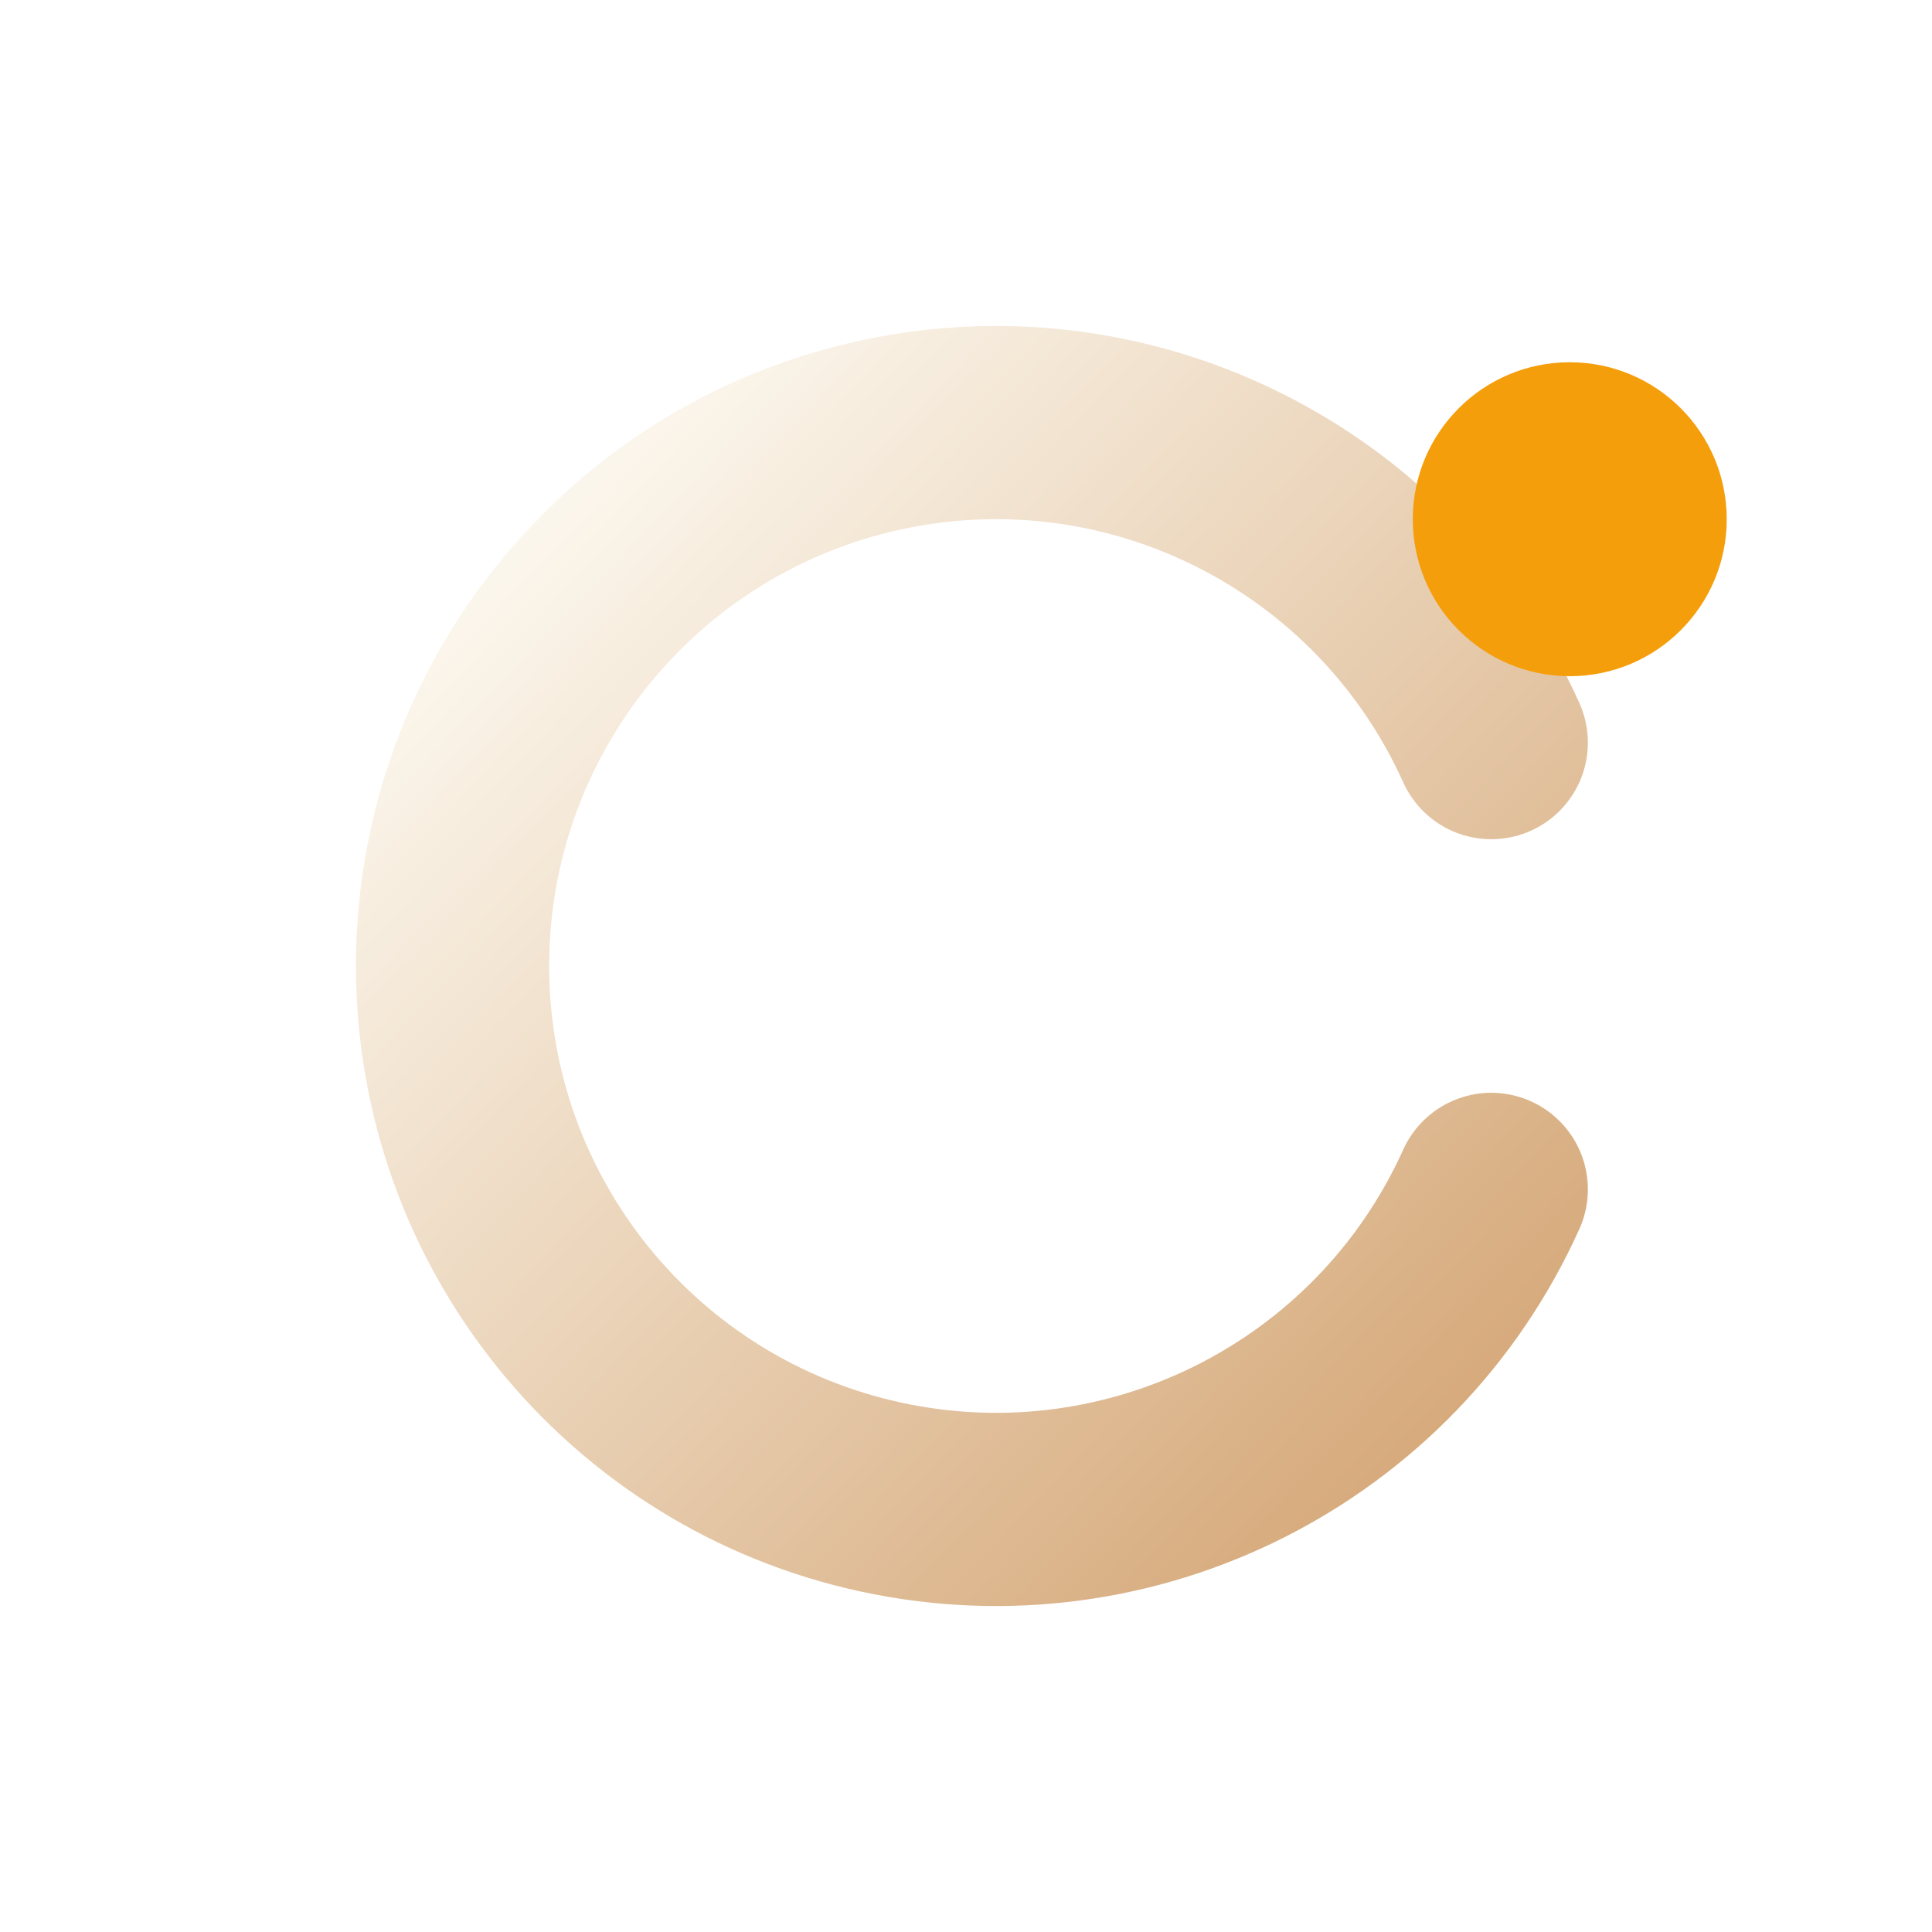
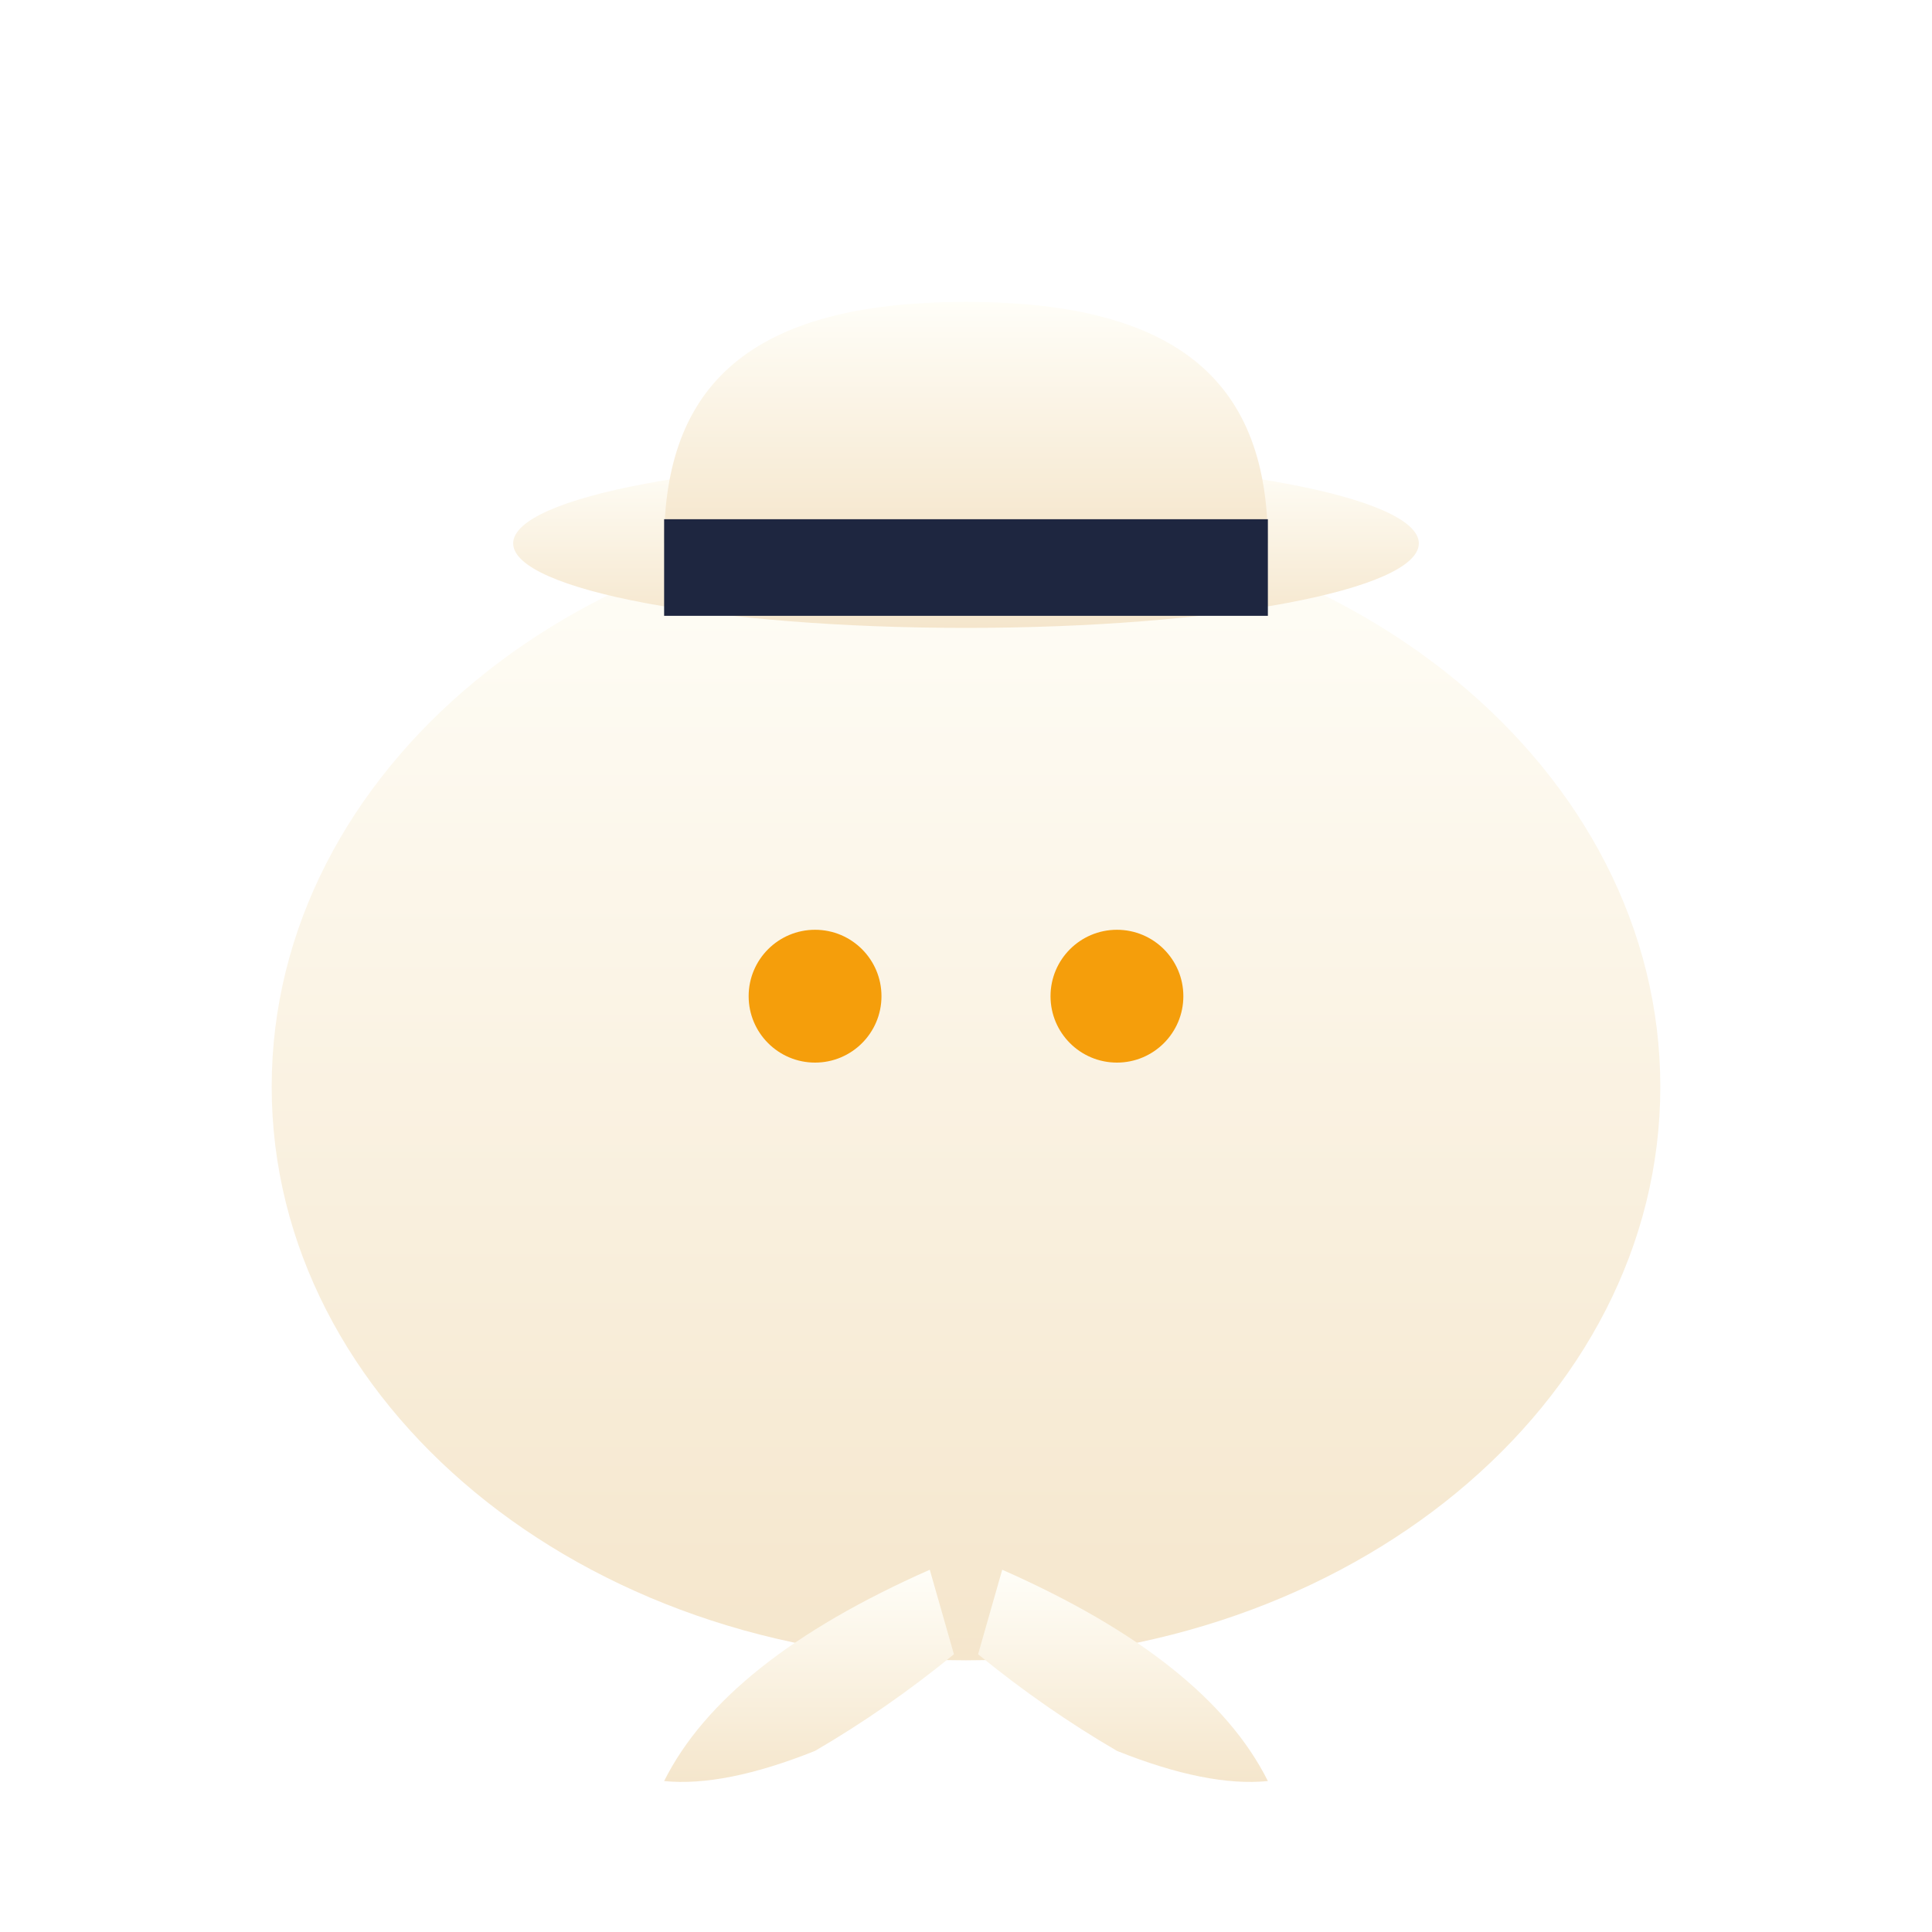
<svg xmlns="http://www.w3.org/2000/svg" viewBox="0 0 32 32" role="img" aria-label="OpenBuddy">
  <defs>
-     <linearGradient id="ring" x1="0" y1="0" x2="1" y2="1">
+     <linearGradient id="body" x1="0" y1="0" x2="0" y2="1">
      <stop stop-color="#FFFEF8" />
-       <stop offset="1" stop-color="#D4A574" />
+       <stop offset="1" stop-color="#F5E6CC" />
    </linearGradient>
  </defs>
-   <path d="M 24.7 12.3 A 9 9 0 1 0 24.7 19.7" fill="none" stroke="url(#ring)" stroke-width="3.2" stroke-linecap="round" />
-   <circle cx="26" cy="8.6" r="2.6" fill="#F59E0B" />
+   <g fill="url(#body)">
+     <ellipse cx="16" cy="18" rx="11.5" ry="9.5" />
+     <path d="M 15.4 26 Q 12 27.5 11 29.5 Q 12 29.6 13.5 29 Q 14.7 28.3 15.8 27.4 Z" />
+     <path d="M 16.6 26 Q 20 27.5 21 29.5 Q 20 29.6 18.5 29 Q 17.3 28.3 16.2 27.4 Z" />
+     <ellipse cx="16" cy="9" rx="7.5" ry="1.4" />
+     <path d="M 11 9 C 11 6.4, 12.4 5, 16 5 C 19.6 5, 21 6.4, 21 9 Z" />
+     <rect x="11" y="8.6" width="10" height="1.6" fill="#1E2640" />
+   </g>
+   <circle cx="13.5" cy="16.5" r="1.1" fill="#F59E0B" />
+   <circle cx="18.5" cy="16.5" r="1.1" fill="#F59E0B" />
</svg>
